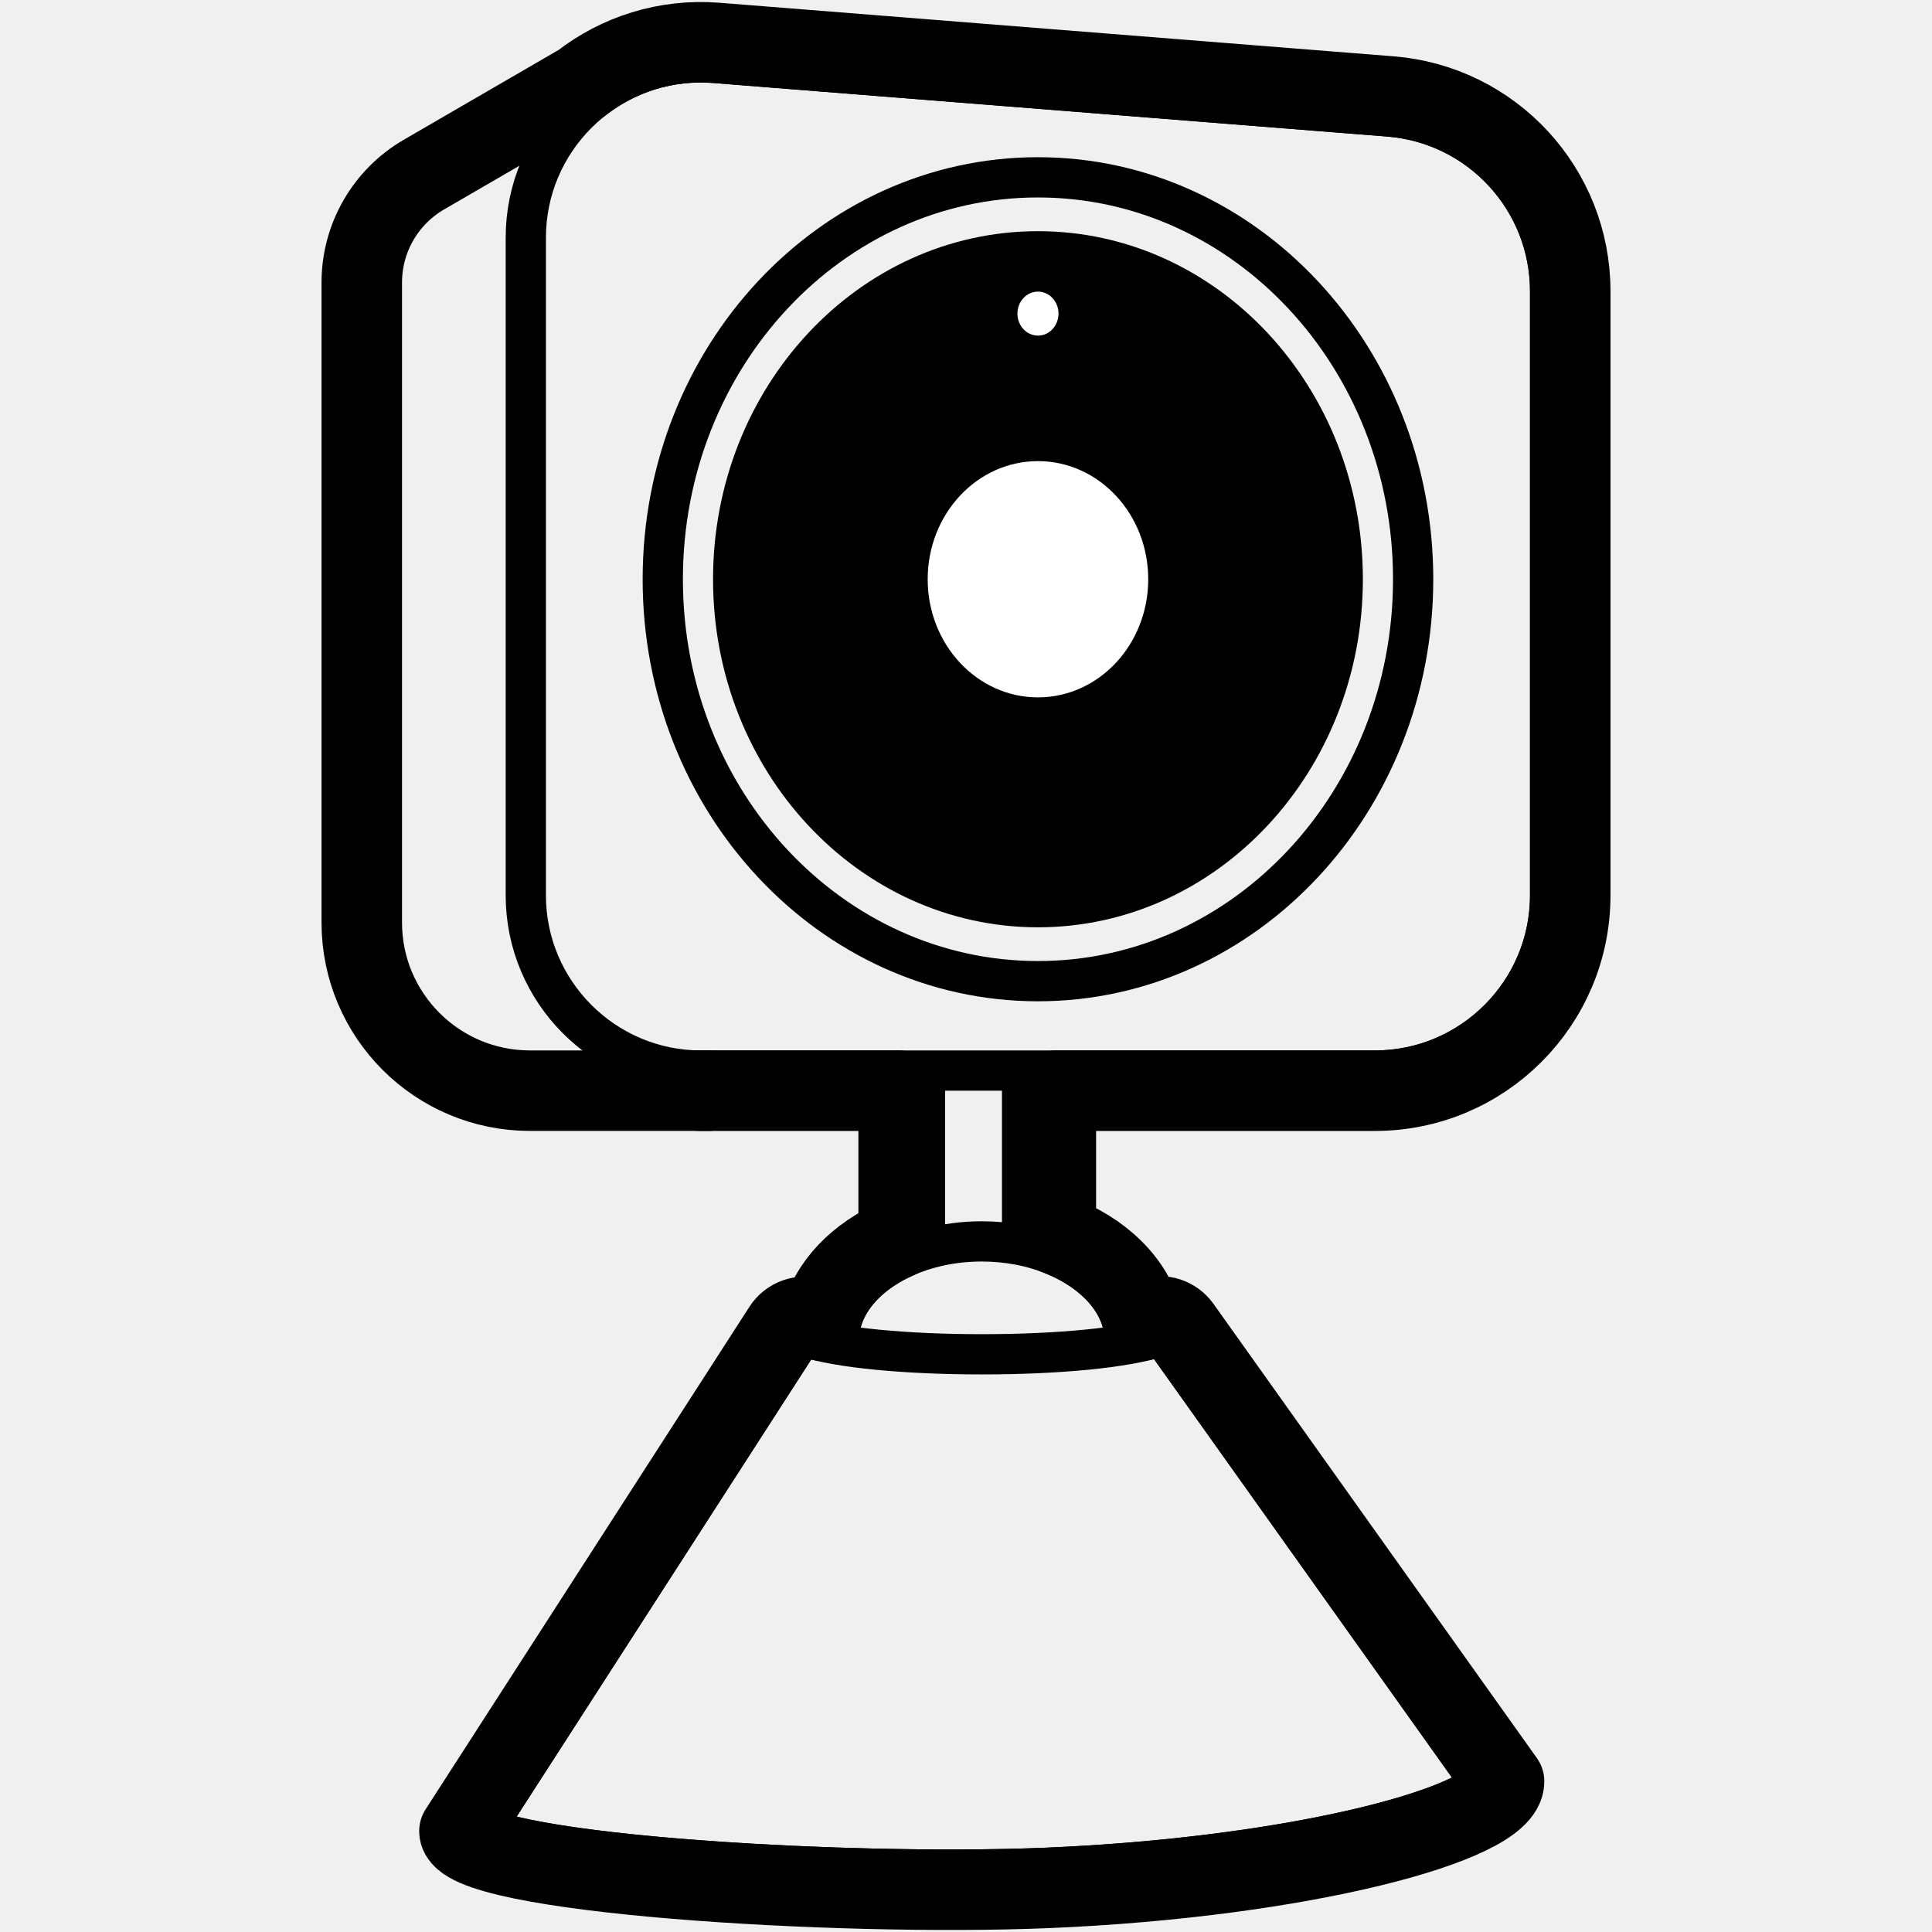
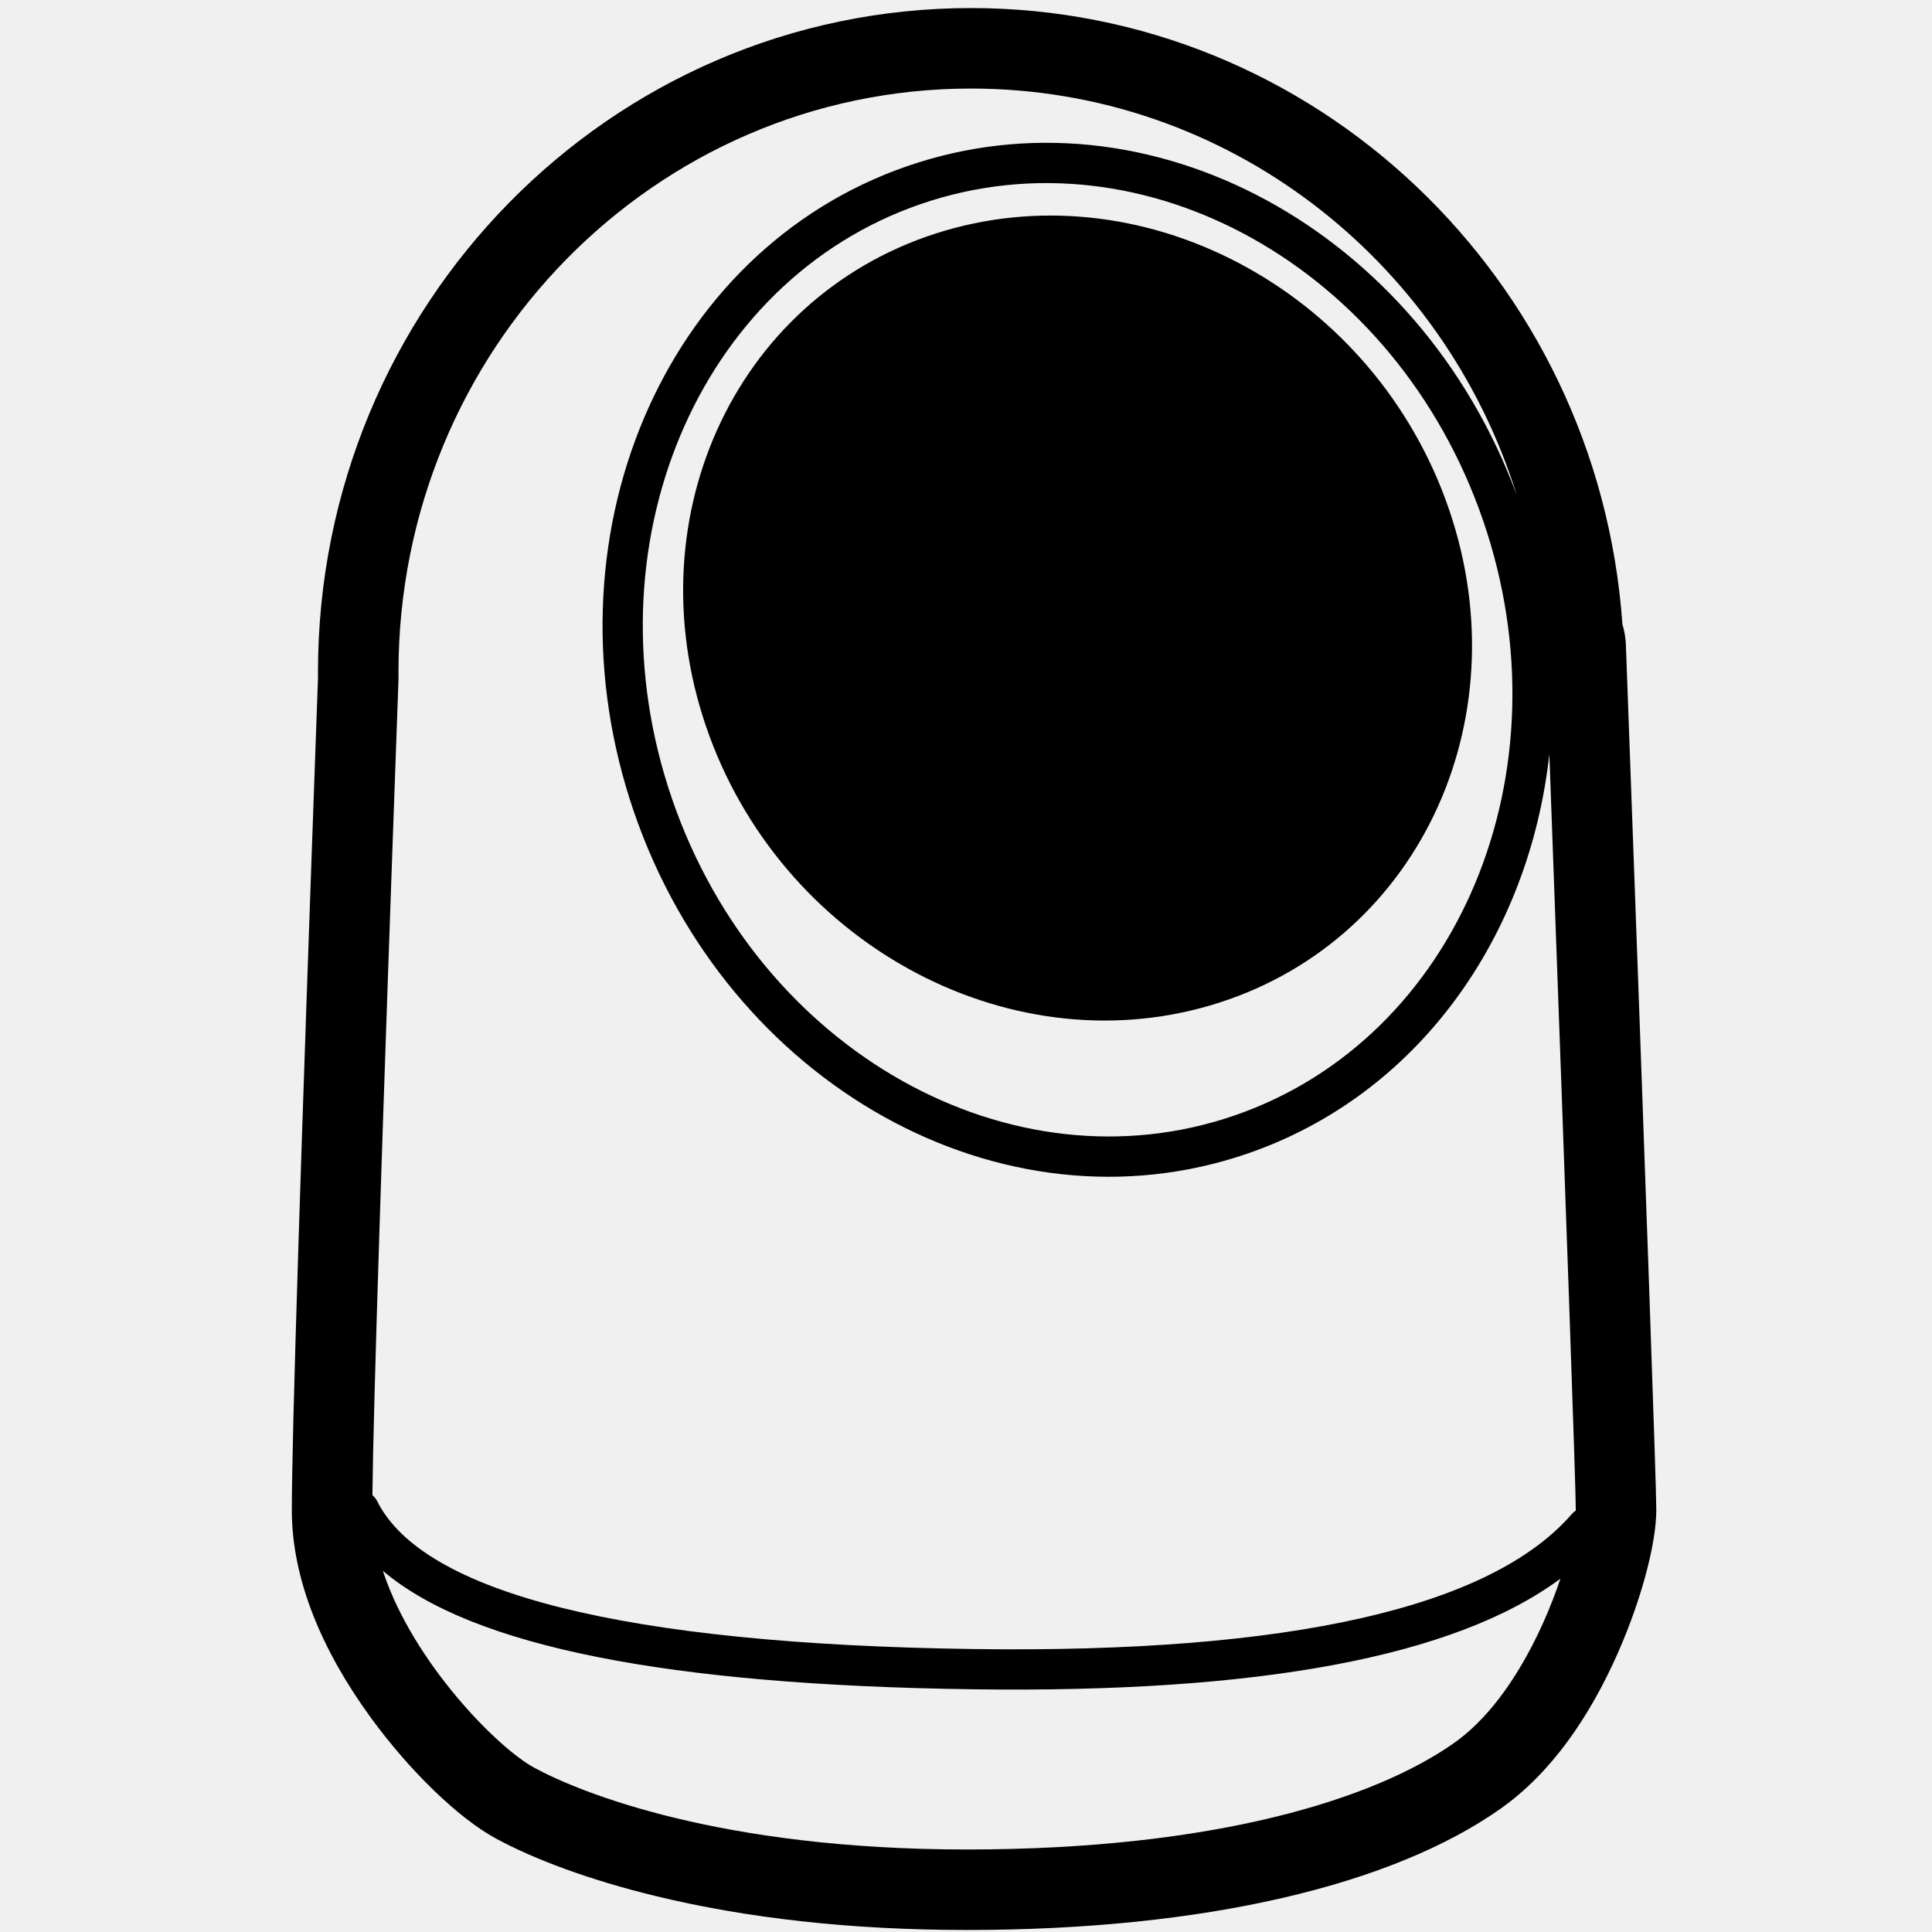
- <svg xmlns="http://www.w3.org/2000/svg" id="Layer_1" data-name="Layer 1" width="960" height="960" viewBox="0 0 960 960">
-   <defs>
-     <style>
-       .cls-1 {
-         fill: #fff;
-       }
- 
-       .cls-2 {
-         stroke-width: 40px;
-       }
- 
-       .cls-2, .cls-3, .cls-4 {
-         fill: none;
-         stroke: #000;
-       }
- 
-       .cls-2, .cls-4 {
-         stroke-linecap: round;
-         stroke-linejoin: round;
-       }
- 
-       .cls-3, .cls-4 {
-         stroke-width: 20px;
-       }
-     </style>
-   </defs>
-   <path class="cls-4" d="m348.336,531.957c-48.008,0-87.066-39.058-87.066-87.065V118.072c0-48.012,38.999-87.072,86.934-87.072,2.328,0,4.692.094,7.028.28l334.838,26.604c21.894,1.74,42.158,11.583,57.06,27.716s23.109,37.114,23.109,59.076v300.215c0,48.008-39.058,87.065-87.066,87.065h-334.837Z" />
-   <ellipse class="cls-3" cx="515.755" cy="287.824" rx="186.429" ry="199.71" />
-   <ellipse cx="515.755" cy="287.824" rx="161.449" ry="172.951" />
-   <ellipse class="cls-1" cx="515.755" cy="287.824" rx="54.793" ry="58.696" />
-   <ellipse class="cls-1" cx="515.755" cy="155.828" rx="10.203" ry="10.93" />
-   <path class="cls-4" d="m352.2,541.95h-88.85c-46.17,0-83.59-37.42-83.59-83.58V140.39c0-22.11,11.77-42.55,30.9-53.64l78.08-45.3.01-.01" />
-   <path class="cls-4" d="m472.182,929c-49.852,0-106.159-2.538-150.621-6.789-52.573-5.026-72.878-10.796-80.394-13.869l156.429-242.755c.504-.783,1.36-1.25,2.288-1.25.288,0,.577.047.857.139,15.879,5.227,49.248,8.474,87.084,8.474,38.5,0,72.128-3.334,87.763-8.702.246-.084.501-.127.759-.127.844,0,1.688.45,2.204,1.174l157.232,220.857c-5.19,4.543-22.119,13.696-63.442,23.147-42.876,9.806-96.931,16.48-152.208,18.794-14.381.602-30.515.907-47.952.907Z" />
-   <path class="cls-4" d="m557.939,658.335c-4.202-18.862-25.056-34.873-51.89-39.842-5.902-1.098-12.033-1.653-18.229-1.653-8.803,0-17.411,1.119-25.584,3.325-23.639,6.38-40.7,21.007-44.524,38.17" />
-   <line class="cls-4" x1="459.63" y1="610.51" x2="459.63" y2="541.96" />
-   <line class="cls-4" x1="507.87" y1="608.66" x2="507.87" y2="541.96" />
-   <g>
-     <line class="cls-2" x1="352.2" y1="541.95" x2="347.51" y2="541.95" />
-     <path class="cls-2" d="m780.24,144.68v300.21c0,53.61-43.46,97.07-97.07,97.07h-158.53v71.31c22.49,8.36,38.88,24.13,43.06,42.89,1.72-.44,3.27-.9,4.64-1.37,5.28-1.81,11.12.16,14.36,4.71l160.66,225.66c0,20.92-100.91,47.65-226.81,52.92-104.83,4.39-292.25-7.31-292.25-28.22l160.89-249.69c3.14-4.88,9.17-7.01,14.68-5.19,1.23.4,2.59.8,4.08,1.18,3.9-17.5,18.41-32.39,38.58-41.09v-73.11h-98.19c-.28,0-.56,0-.83-.01h-84.16c-46.17,0-83.59-37.42-83.59-83.58V140.39c0-22.11,11.77-42.55,30.9-53.64l78.08-45.3.01-.01c18.39-14.32,42.01-22.14,67.27-20.13l334.84,26.61c50.47,4.01,89.38,46.13,89.38,96.76Z" />
-   </g>
+ <svg xmlns="http://www.w3.org/2000/svg" height="960" viewBox="0 0 960 960" width="960">
+   <path d="m482.5 4c170.907 0 311.463 134.534 323.644 305.867l.024.381.113.369c.876 2.959 1.421 6.064 1.589 9.271l.029.643c10.149 276.145 15.101 416.841 15.101 429.71 0 16.853-7.481 44.582-18.702 70.218-14.469 33.058-33.821 60.724-58.657 78.26-53.483 37.761-146.439 60.281-265.175 60.281-58.64 0-110.205-6.082-154.53-16.83-33.415-8.103-60.668-18.394-79.578-28.656-18.528-10.055-42.803-33.56-61.965-59.829-24.39-33.436-39.393-68.817-39.393-103.444 0-35.951 4.252-171.138 12.792-407.279l.229-6.299-.02-2.339-.001-.081-.001-.243c0-182.084 145.11-330 324.5-330zm-292.255 776.531.372 1.122c15.061 44.602 56.44 86.729 74.82 96.704 22.692 12.315 92.097 40.642 215.028 40.642 122.931 0 202.453-24.962 242.104-52.958 25.698-18.144 43.468-53.818 52.793-81.599-52.711 38.984-149.928 56.912-291.969 54.955-151.09-2.081-248.609-21.036-293.149-58.868zm292.255-736.531c-157.125 0-284.5 129.837-284.5 290l.026 3.223c-8.175 225.706-12.502 360.941-12.981 405.704.976.833 1.806 1.873 2.42 3.093 22.822 45.354 121.901 70.979 296.205 73.381 157.855 2.175 257.121-20.764 297.312-67.039.604-.696 1.283-1.287 2.015-1.774.003-.119.004-.234.004-.346 0-11.248-4.38-136.423-13.14-375.523-9.972 90.671-65.076 169.253-149.929 198.47-121.945 41.989-258.246-34.195-304.827-169.474-46.58-135.279 13.923-279.228 135.868-321.217 120.133-41.365 254.198 31.956 302.691 163.482-36.565-117.127-144.143-201.978-271.164-201.978zm-25.015 57.407c-111 38.22-166.606 170.518-123.469 295.796 43.137 125.278 168.405 195.295 279.405 157.075 111-38.22 166.606-170.518 123.469-295.796-43.137-125.278-168.405-195.295-279.405-157.075zm7.534 14.603c100.988-32.489 214.384 26.73 253.279 132.27 38.895 105.54-11.442 217.435-112.429 249.924-100.988 32.489-214.384-26.73-253.279-132.27-38.895-105.54 11.442-217.435 112.429-249.924z" />
</svg>
